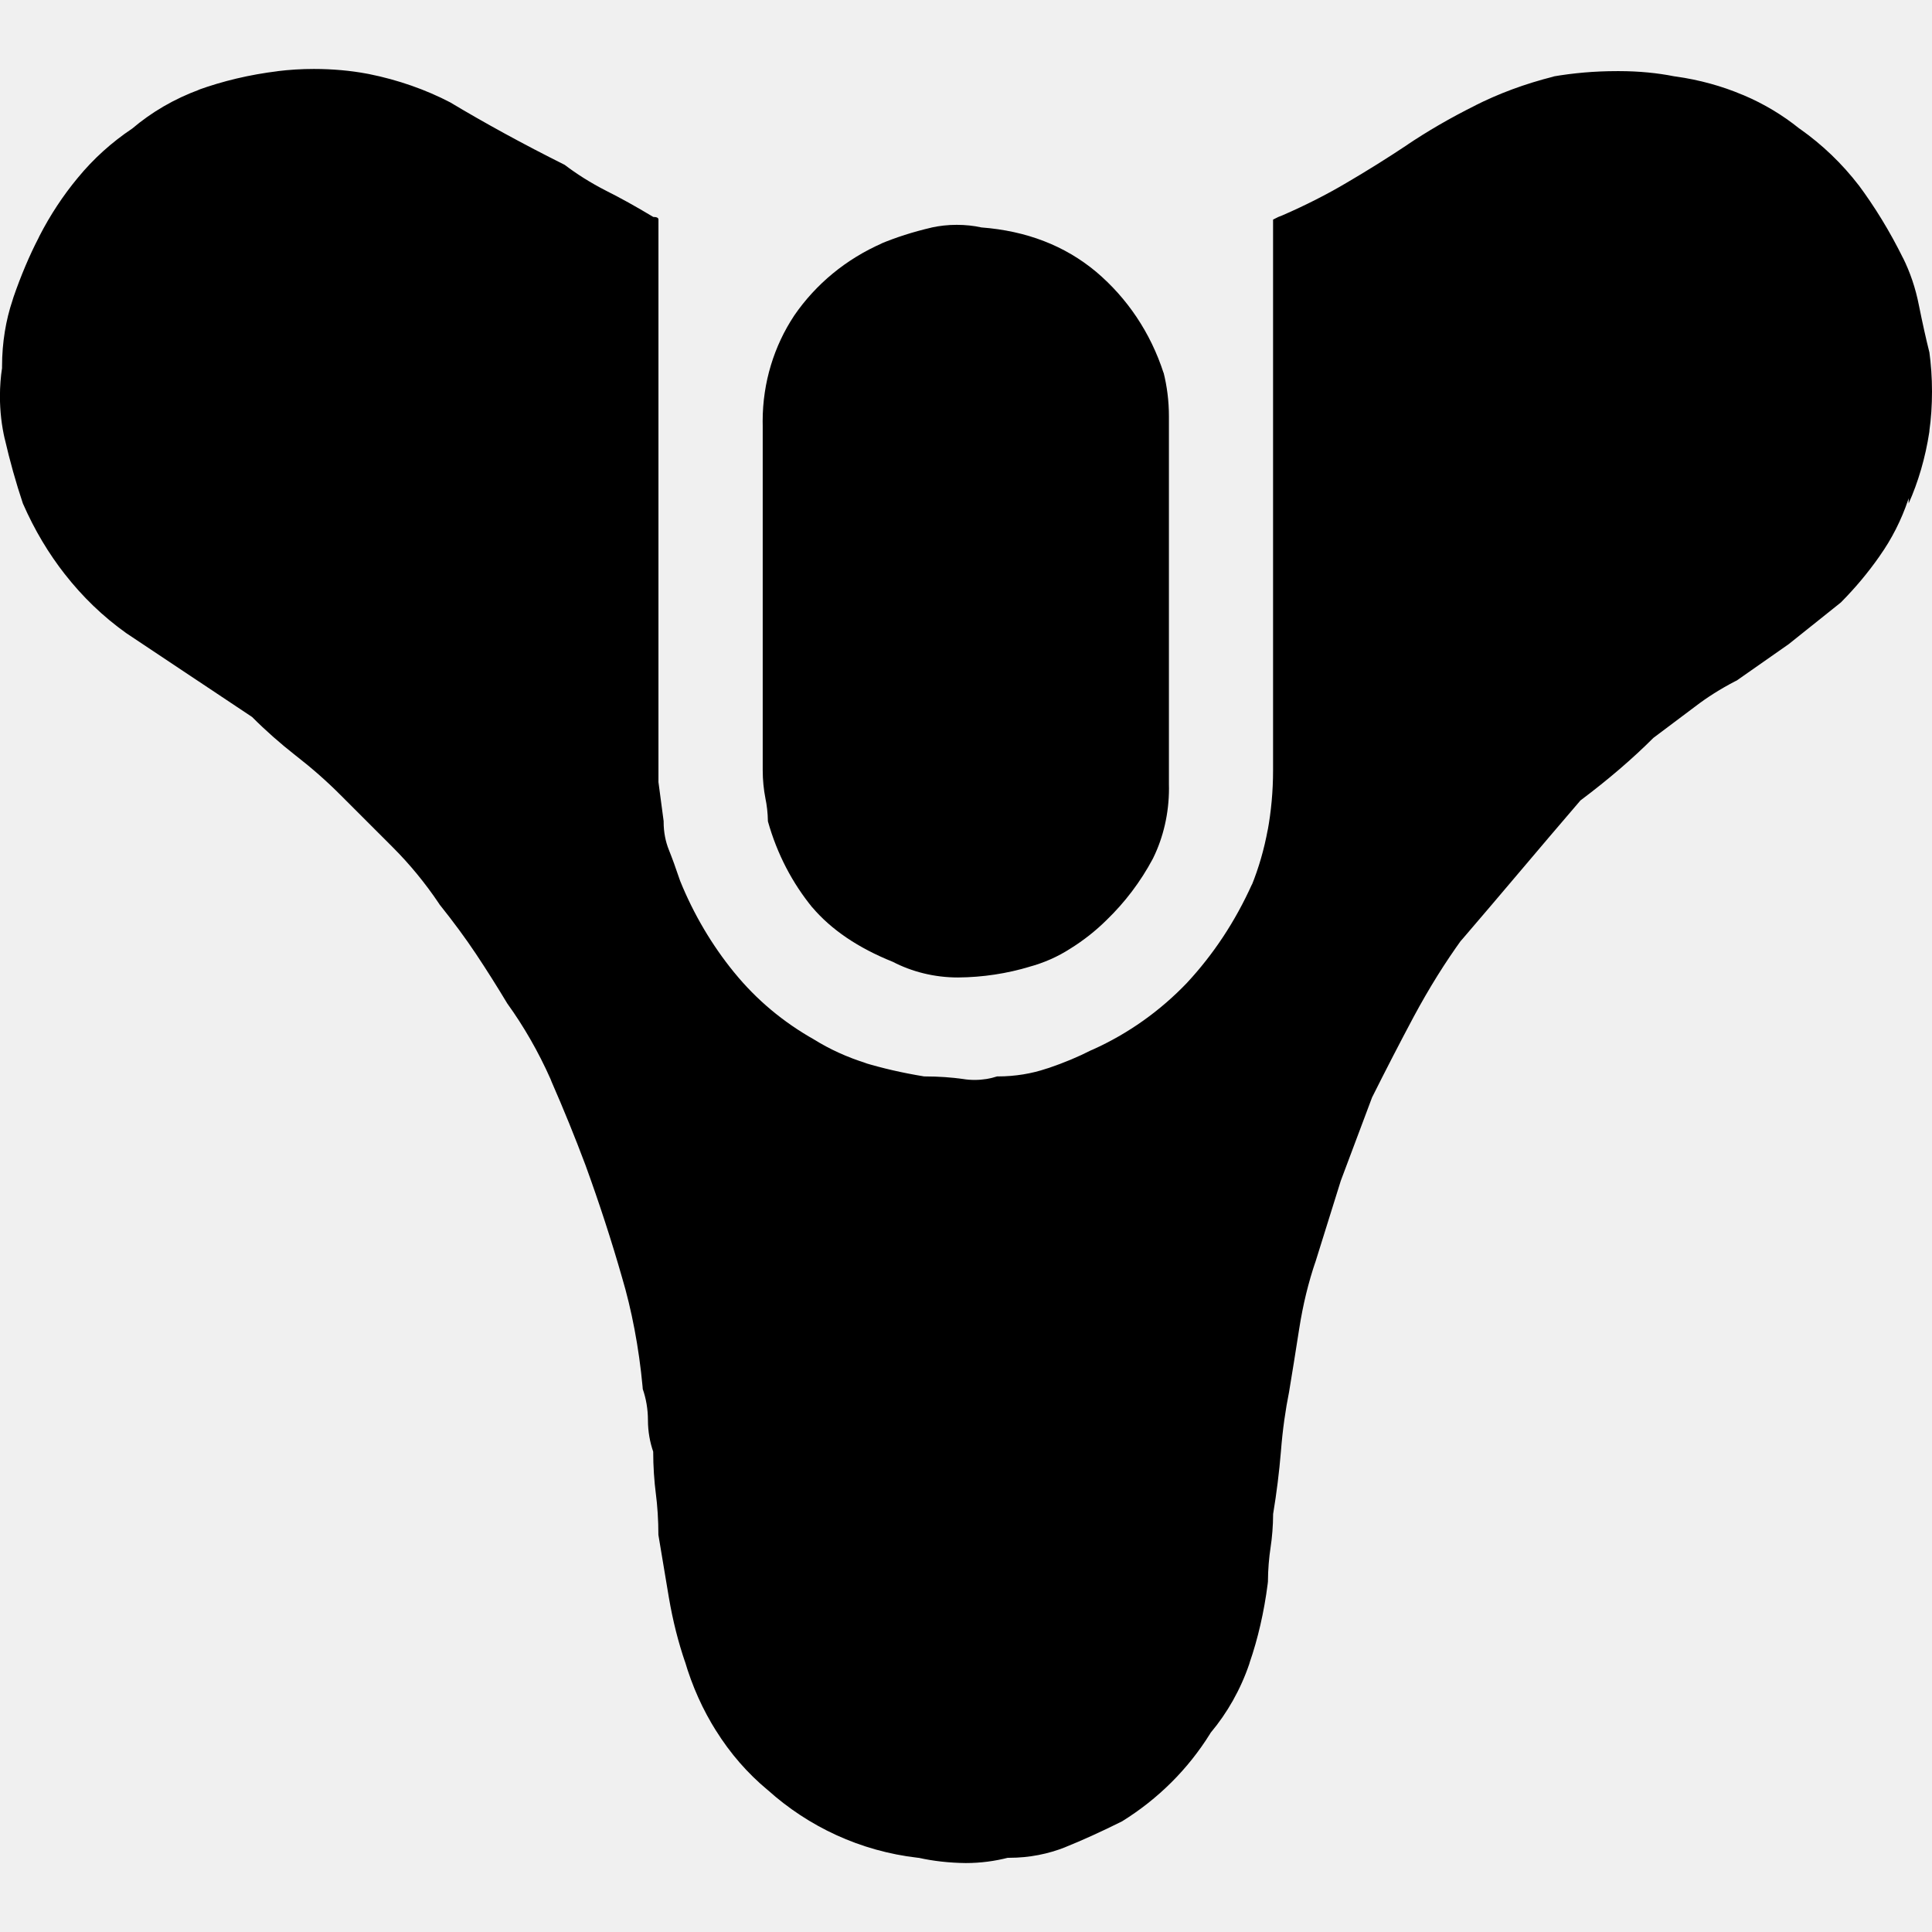
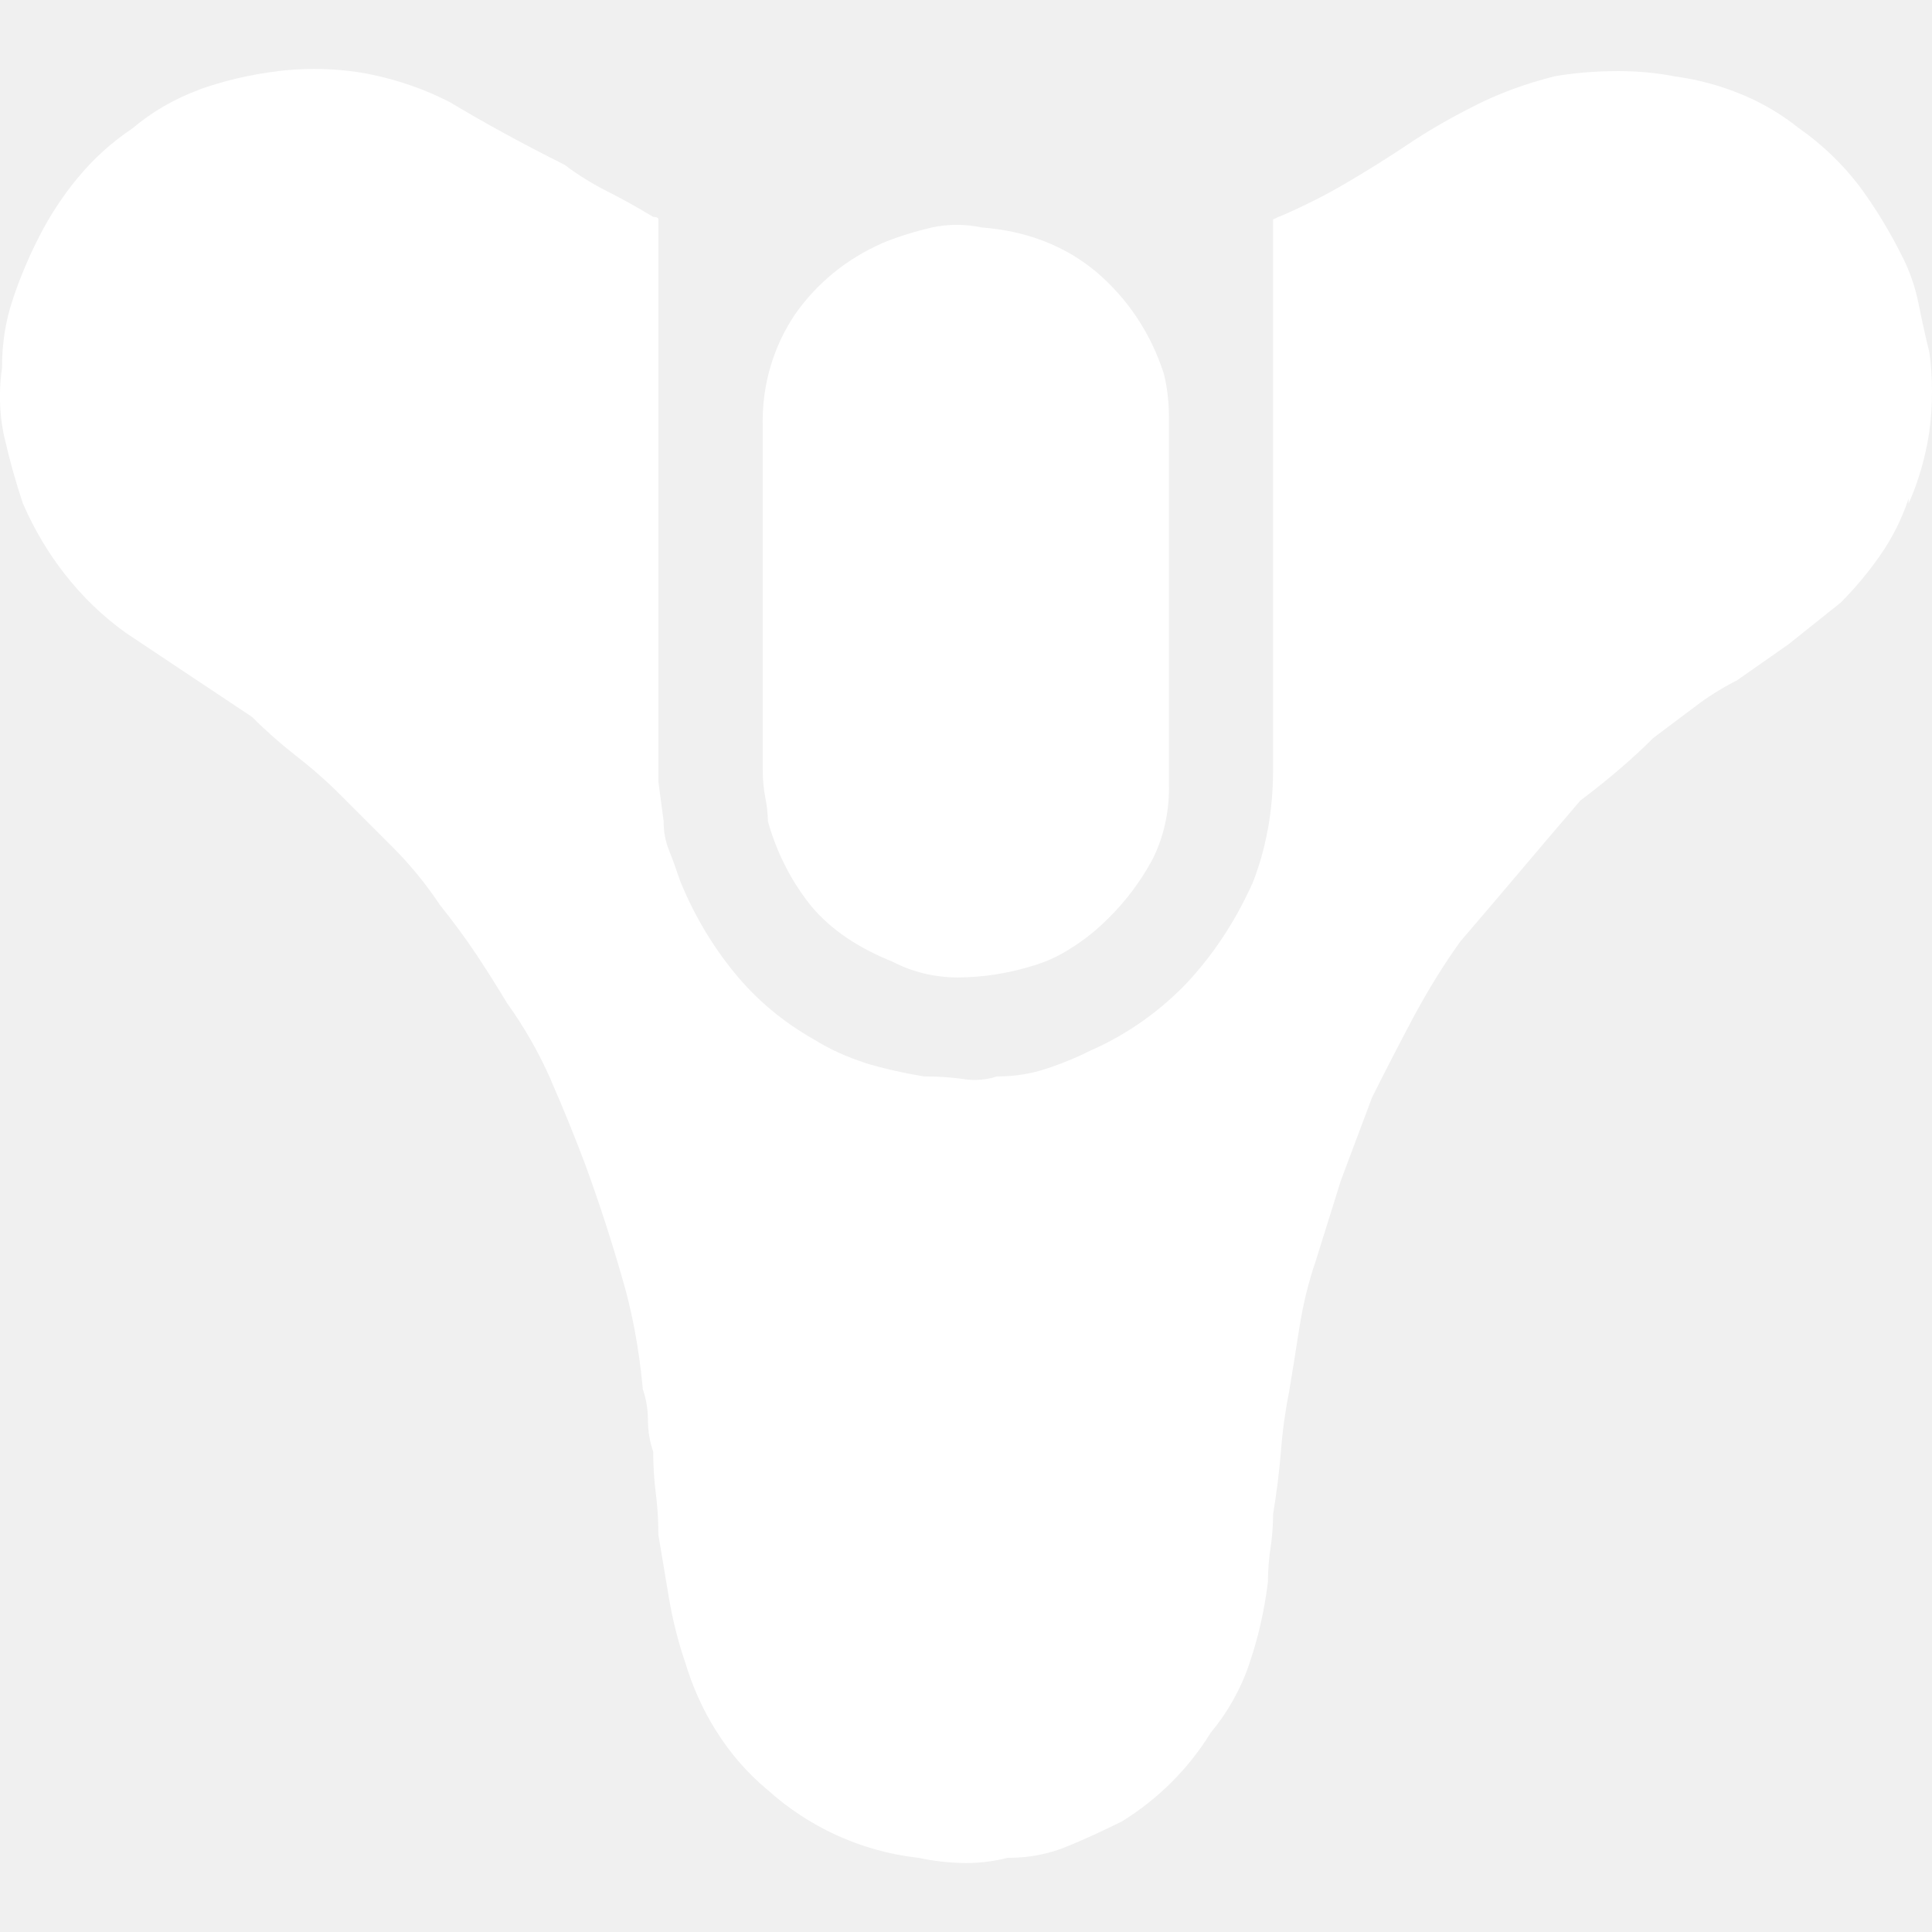
- <svg xmlns="http://www.w3.org/2000/svg" fill="#000000" width="800px" height="800px" viewBox="0 0 32 32" version="1.1">
+ <svg xmlns="http://www.w3.org/2000/svg" fill="white" width="800px" height="800px" viewBox="0 0 32 32" version="1.1">
  <path d="M13.451 15.025q0.475 0.56 1.337 0.906c0.314 0.163 0.685 0.259 1.078 0.259h0c0.416-0.003 0.817-0.066 1.195-0.18l-0.030 0.008c0.262-0.070 0.492-0.173 0.7-0.308l-0.009 0.006c0.228-0.142 0.426-0.299 0.604-0.475l-0 0c0.306-0.295 0.565-0.637 0.766-1.013l0.011-0.022c0.164-0.336 0.259-0.731 0.259-1.148 0-0.021-0-0.042-0.001-0.063l0 0.003v-6.082c0-0.005 0-0.012 0-0.019 0-0.254-0.031-0.5-0.091-0.736l0.004 0.021c-0.218-0.676-0.607-1.246-1.116-1.678l-0.005-0.004q-0.776-0.647-1.898-0.733c-0.123-0.028-0.265-0.043-0.41-0.043s-0.287 0.016-0.423 0.046l0.013-0.002c-0.319 0.074-0.592 0.163-0.855 0.272l0.036-0.013c-0.604 0.264-1.102 0.678-1.459 1.196l-0.007 0.011c-0.325 0.492-0.518 1.095-0.518 1.744 0 0.024 0 0.048 0.001 0.072l-0-0.004v5.694c-0 0.005-0 0.011-0 0.017 0 0.162 0.016 0.32 0.046 0.473l-0.003-0.015c0.025 0.116 0.041 0.25 0.043 0.387l0 0.002c0.154 0.547 0.406 1.023 0.739 1.431l-0.006-0.007z" />
  <path d="M31.957 7.131c0.028-0.194 0.043-0.419 0.043-0.647s-0.016-0.453-0.046-0.672l0.003 0.025c-0.058-0.23-0.115-0.489-0.173-0.776-0.057-0.293-0.147-0.553-0.267-0.795l0.008 0.018c-0.229-0.463-0.473-0.858-0.748-1.229l0.015 0.021c-0.282-0.367-0.61-0.68-0.978-0.94l-0.014-0.009c-0.273-0.22-0.586-0.409-0.923-0.551l-0.026-0.010c-0.325-0.138-0.703-0.244-1.097-0.299l-0.024-0.003c-0.273-0.055-0.588-0.086-0.909-0.086-0.014 0-0.028 0-0.042 0h0.002c-0.366 0-0.724 0.031-1.073 0.092l0.037-0.005c-0.494 0.124-0.925 0.286-1.33 0.491l0.036-0.017c-0.44 0.219-0.807 0.434-1.159 0.67l0.037-0.023q-0.518 0.345-1.035 0.647c-0.307 0.182-0.675 0.37-1.056 0.535l-0.066 0.026-0.086 0.043v9.102c0 0.006 0 0.013 0 0.020 0 0.344-0.031 0.68-0.091 1.006l0.005-0.034c-0.063 0.344-0.153 0.648-0.27 0.938l0.011-0.032c-0.284 0.631-0.645 1.172-1.082 1.643l0.004-0.004c-0.444 0.465-0.973 0.843-1.565 1.109l-0.031 0.013c-0.201 0.103-0.443 0.205-0.694 0.29l-0.040 0.012c-0.241 0.082-0.518 0.129-0.806 0.129-0.005 0-0.009 0-0.014-0h0.001c-0.111 0.037-0.238 0.058-0.37 0.058-0.067 0-0.133-0.005-0.197-0.016l0.007 0.001c-0.189-0.027-0.408-0.043-0.63-0.043-0.006 0-0.012 0-0.018 0h0.001c-0.372-0.061-0.692-0.136-1.004-0.23l0.055 0.014c-0.329-0.102-0.615-0.234-0.879-0.398l0.016 0.009c-0.525-0.294-0.969-0.669-1.331-1.113l-0.007-0.008c-0.363-0.446-0.668-0.959-0.892-1.513l-0.014-0.040c-0.058-0.173-0.115-0.33-0.173-0.475-0.055-0.136-0.086-0.294-0.086-0.459 0-0.005 0-0.011 0-0.016v0.001q-0.086-0.647-0.086-0.647v-9.318c0-0.028-0.028-0.043-0.086-0.043q-0.431-0.259-0.776-0.431c-0.264-0.135-0.49-0.278-0.701-0.439l0.011 0.008q-0.518-0.259-0.992-0.518t-0.906-0.518c-0.399-0.208-0.861-0.372-1.347-0.469l-0.033-0.006c-0.264-0.050-0.567-0.078-0.877-0.078-0.208 0-0.412 0.013-0.614 0.038l0.024-0.002c-0.483 0.059-0.92 0.165-1.337 0.315l0.042-0.013c-0.431 0.158-0.803 0.377-1.127 0.652l0.005-0.004c-0.348 0.233-0.646 0.504-0.9 0.813l-0.006 0.007c-0.24 0.289-0.455 0.615-0.633 0.962l-0.014 0.030c-0.148 0.284-0.293 0.626-0.415 0.98l-0.017 0.055c-0.11 0.326-0.173 0.701-0.173 1.092 0 0.011 0 0.021 0 0.031v-0.002c-0.022 0.141-0.035 0.303-0.035 0.468 0 0.247 0.028 0.487 0.082 0.718l-0.004-0.021q0.129 0.561 0.302 1.078c0.195 0.445 0.426 0.828 0.699 1.177l-0.009-0.012c0.297 0.381 0.638 0.709 1.021 0.982l0.015 0.010 2.071 1.38c0.225 0.226 0.465 0.437 0.716 0.634l0.017 0.013c0.269 0.21 0.508 0.421 0.733 0.647l0.863 0.863c0.283 0.283 0.538 0.594 0.762 0.927l0.014 0.022q0.345 0.431 0.604 0.82t0.518 0.82c0.27 0.374 0.515 0.799 0.715 1.249l0.018 0.046q0.302 0.69 0.561 1.38 0.345 0.949 0.604 1.855c0.16 0.536 0.282 1.166 0.342 1.815l0.003 0.040c0.054 0.154 0.086 0.332 0.086 0.517v0c0 0.185 0.032 0.363 0.090 0.529l-0.003-0.011c0 0.244 0.016 0.483 0.046 0.718l-0.003-0.028c0.027 0.207 0.043 0.447 0.043 0.69v0l0.173 1.035c0.068 0.399 0.158 0.747 0.273 1.084l-0.014-0.048c0.129 0.443 0.306 0.83 0.529 1.184l-0.011-0.019c0.239 0.384 0.525 0.711 0.856 0.987l0.007 0.005c0.671 0.604 1.531 1.011 2.481 1.12l0.021 0.002c0.232 0.052 0.5 0.083 0.774 0.086l0.003 0c0.245-0 0.483-0.032 0.71-0.091l-0.020 0.004c0.009 0 0.019 0 0.029 0 0.331 0 0.647-0.063 0.937-0.179l-0.017 0.006q0.431-0.173 0.949-0.431c0.601-0.373 1.093-0.866 1.456-1.448l0.011-0.019c0.276-0.329 0.496-0.717 0.64-1.14l0.007-0.025c0.133-0.384 0.239-0.836 0.298-1.303l0.004-0.035c0.001-0.199 0.017-0.393 0.046-0.583l-0.003 0.022c0.026-0.168 0.042-0.362 0.043-0.559v-0.001q0.086-0.518 0.129-1.035c0.028-0.359 0.074-0.684 0.138-1.002l-0.009 0.053q0.086-0.518 0.173-1.078c0.064-0.411 0.154-0.775 0.273-1.125l-0.014 0.047q0.431-1.38 0.431-1.38l0.518-1.38q0.345-0.69 0.69-1.337c0.261-0.485 0.518-0.894 0.8-1.285l-0.023 0.034q0.518-0.604 0.992-1.165t0.992-1.165q0.345-0.259 0.647-0.518t0.561-0.518l0.69-0.518c0.2-0.154 0.427-0.297 0.665-0.42l0.025-0.012 0.863-0.604 0.863-0.69c0.232-0.234 0.445-0.487 0.635-0.758l0.012-0.018c0.193-0.273 0.354-0.587 0.467-0.923l0.008-0.026v0.086c0.157-0.35 0.277-0.756 0.342-1.181l0.003-0.027z" />
</svg>
